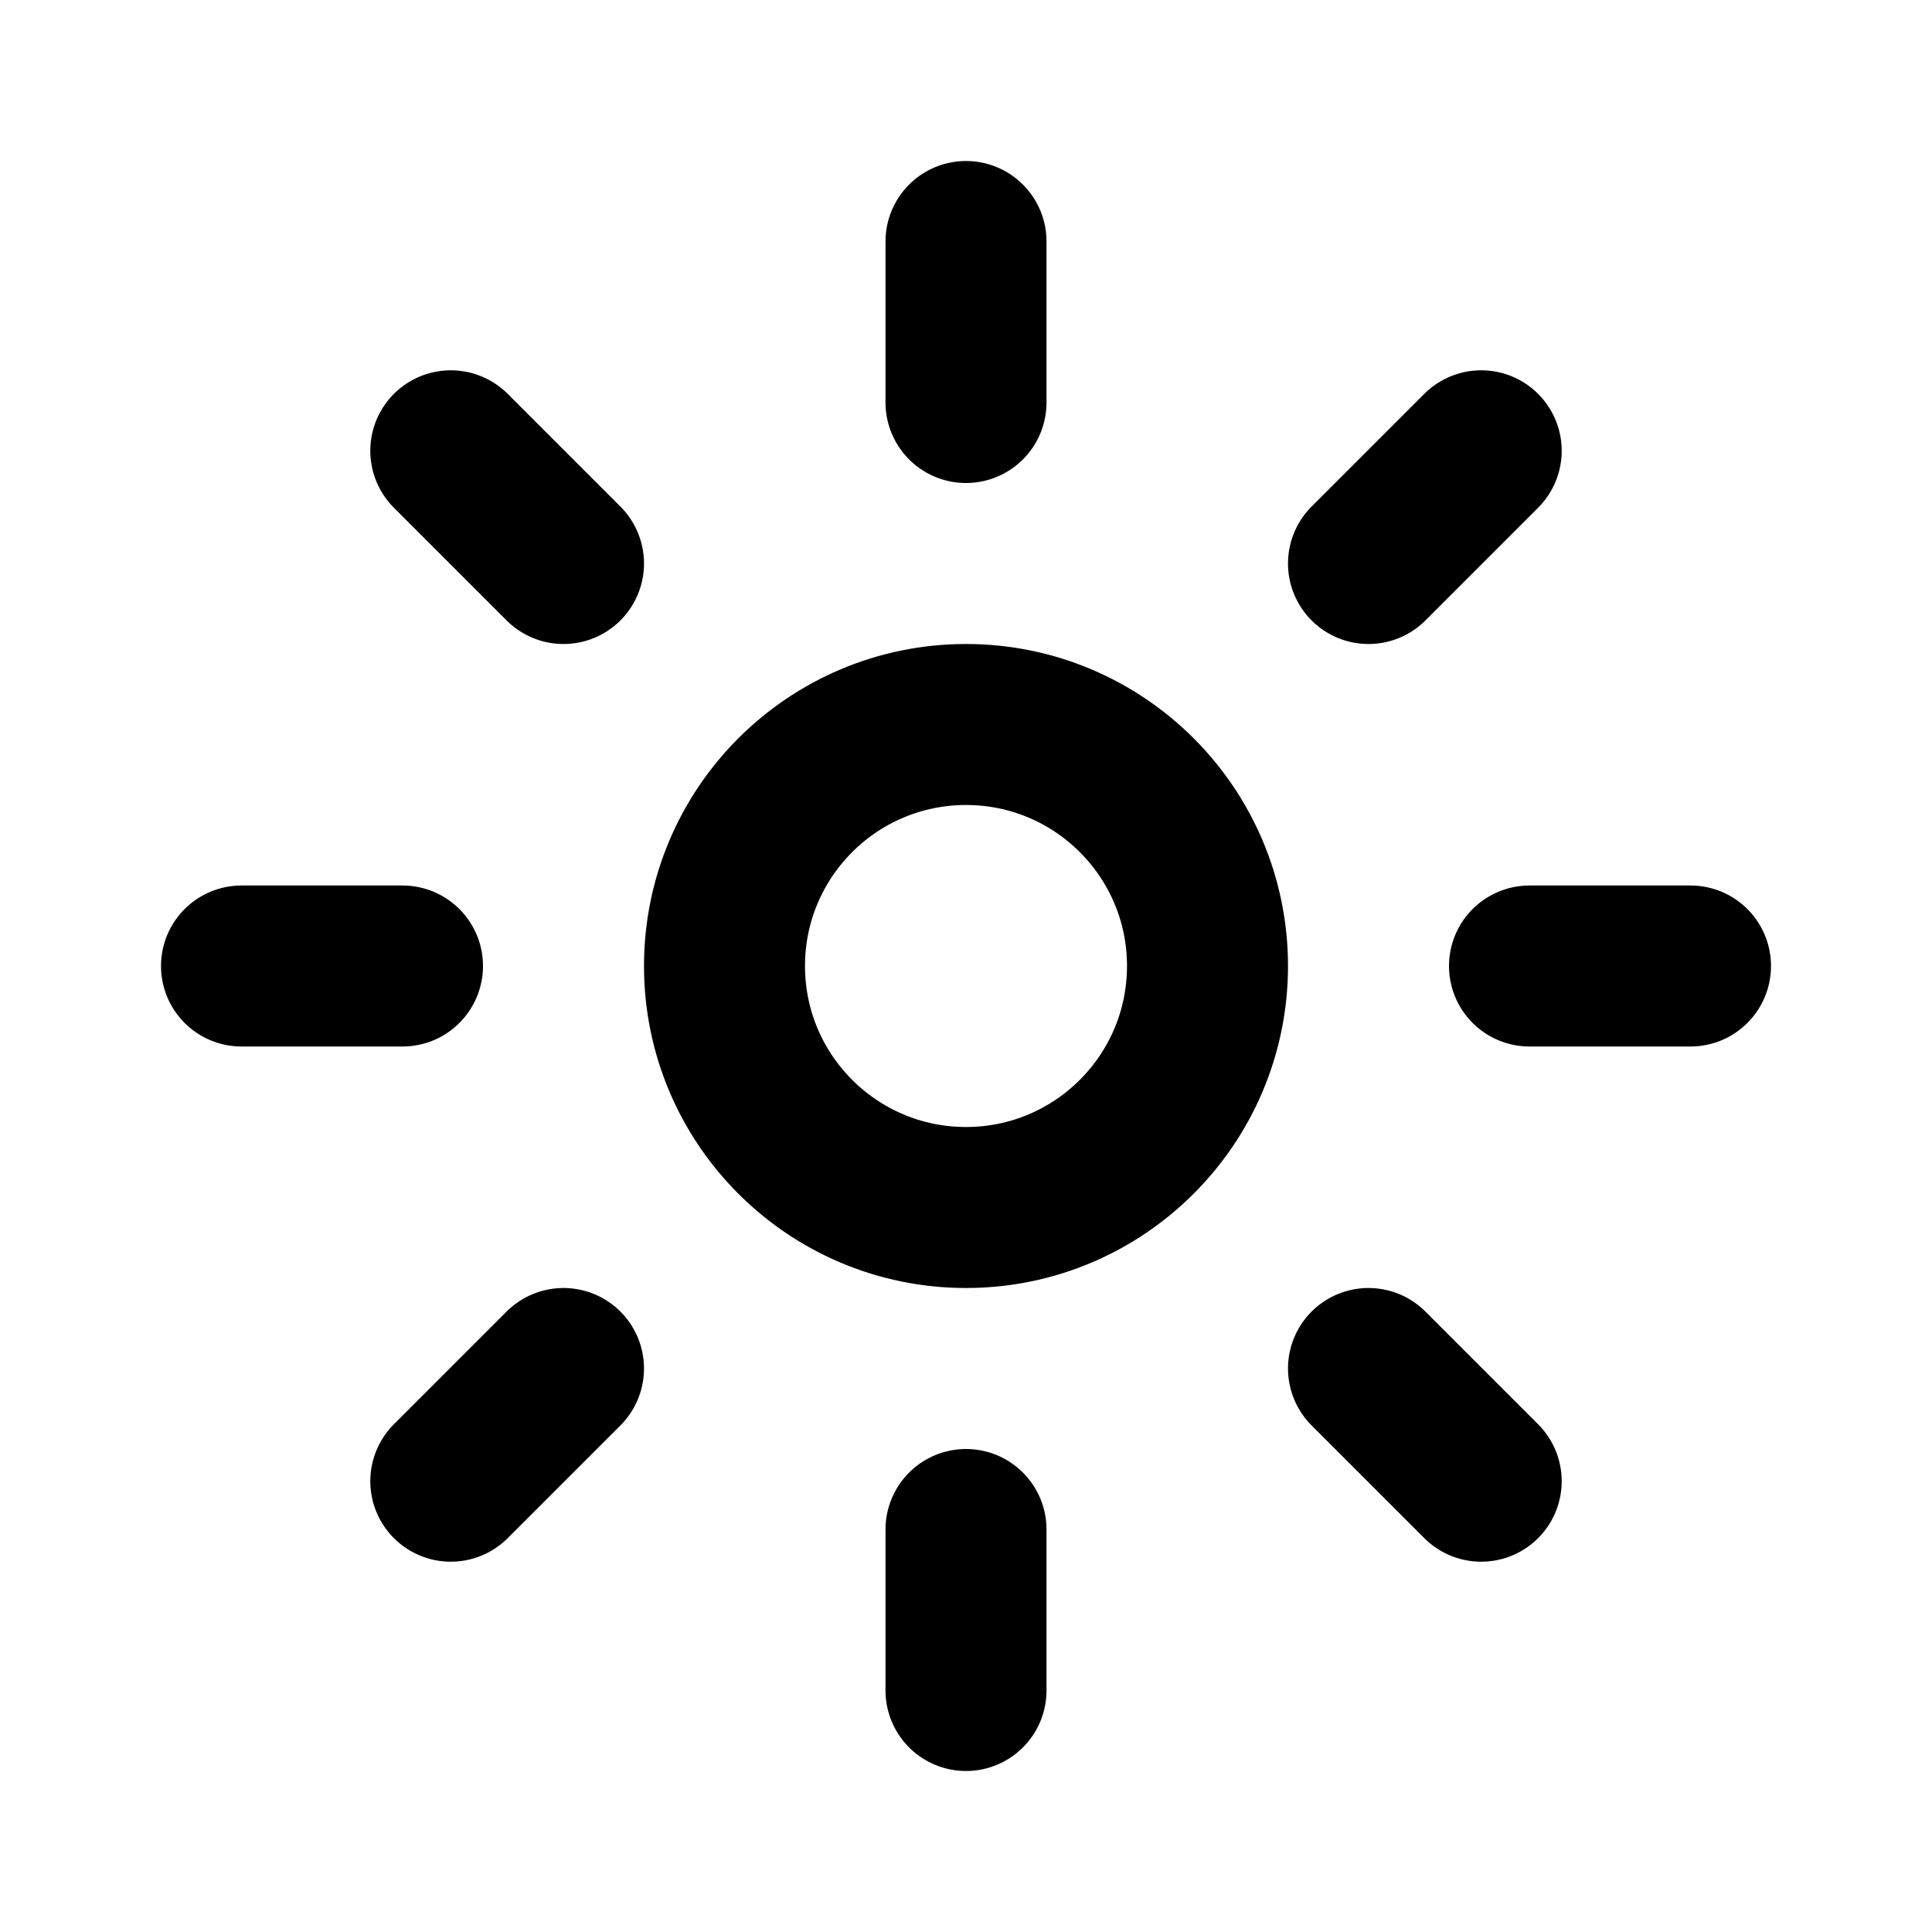
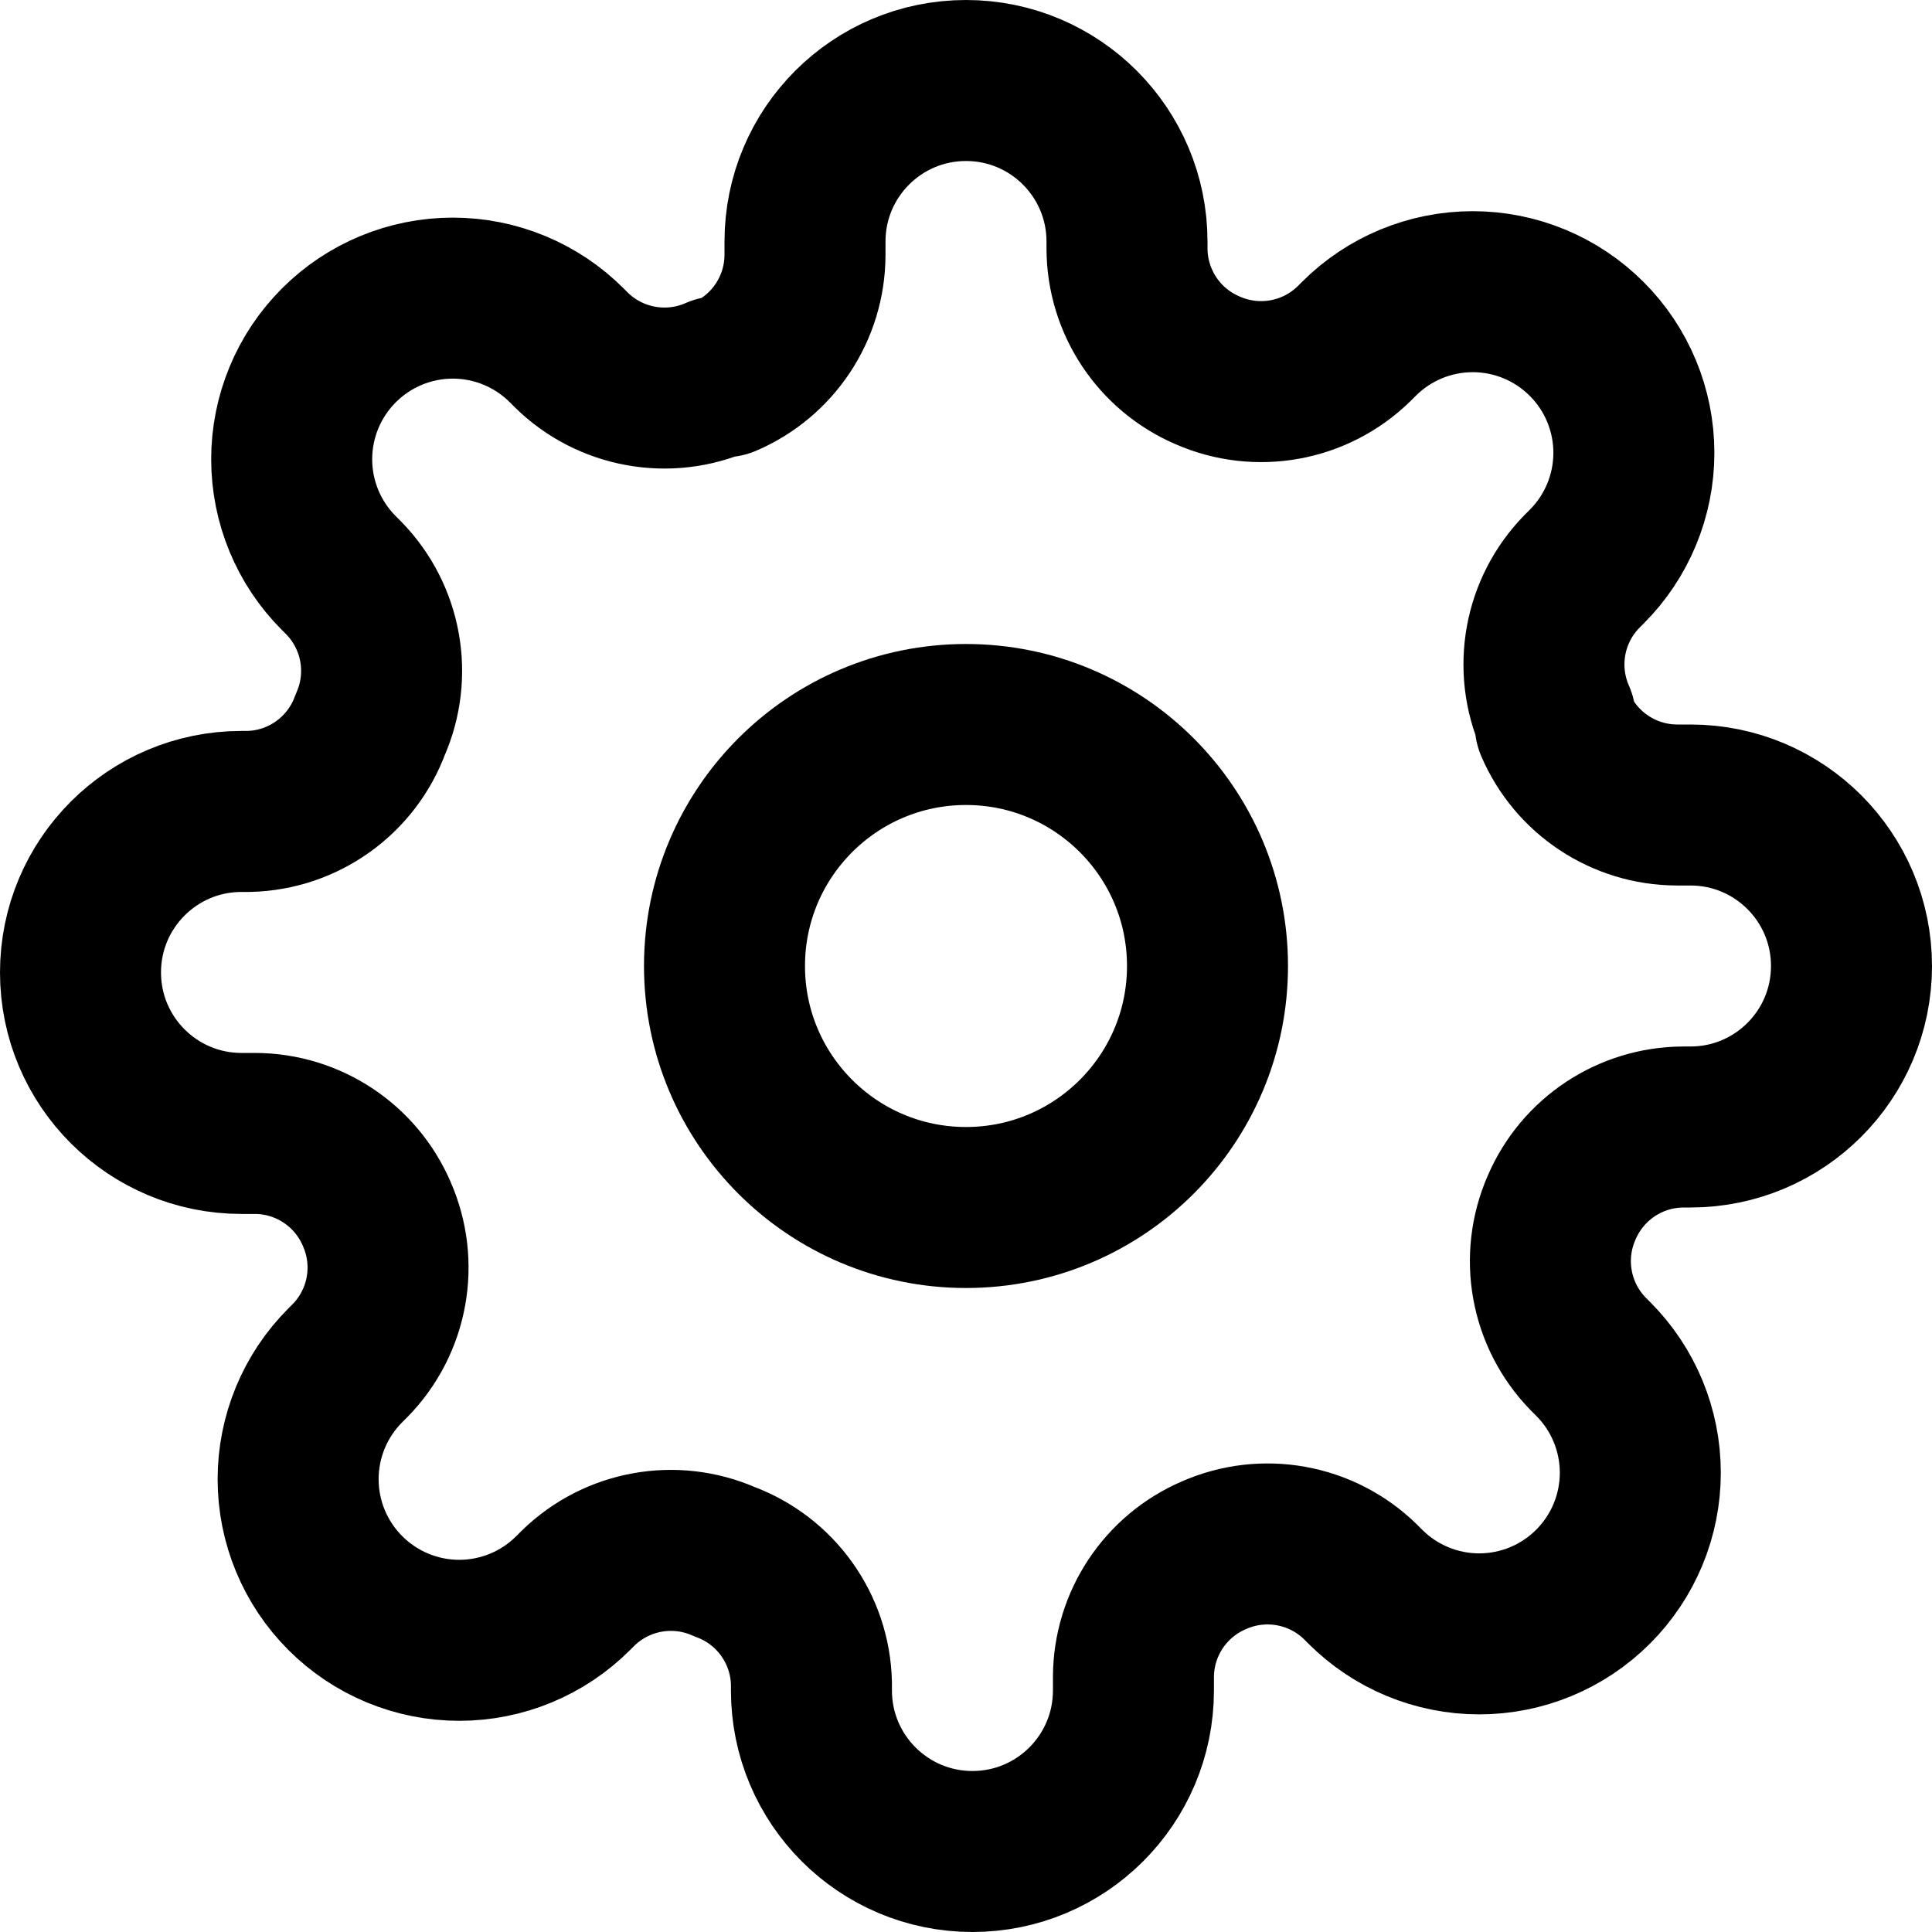
<svg xmlns="http://www.w3.org/2000/svg" viewBox="0 0 24 24" fill="none" stroke="currentColor" stroke-width="2" stroke-linecap="round" stroke-linejoin="round">
  <circle cx="12" cy="12" r="3" />
-   <path d="M12 3v2" />
-   <path d="M12 19v2" />
-   <path d="M3 12h2" />
-   <path d="M19 12h2" />
-   <path d="M5.6 5.6l1.4 1.4" />
-   <path d="M17 17l1.4 1.4" />
-   <path d="M18.4 5.6 17 7" />
-   <path d="M7 17l-1.4 1.4" />
+   <path d="M19.4 15a1.65 1.65 0 0 0 .33 1.82l.06.06a2 2 0 0 1 0 2.83 2 2 0 0 1-2.83 0l-.06-.06a1.65 1.65 0 0 0-1.82-.33 1.65 1.65 0 0 0-1 1.51V21a2 2 0 0 1-2 2 2 2 0 0 1-2-2v-.09A1.65 1.65 0 0 0 9 19.4a1.65 1.65 0 0 0-1.82.33l-.06.06a2 2 0 0 1-2.83 0 2 2 0 0 1 0-2.83l.06-.06a1.65 1.65 0 0 0 .33-1.82 1.65 1.65 0 0 0-1.51-1H3a2 2 0 0 1-2-2 2 2 0 0 1 2-2h.09A1.65 1.65 0 0 0 4.6 9a1.65 1.65 0 0 0-.33-1.82l-.06-.06a2 2 0 0 1 0-2.83 2 2 0 0 1 2.83 0l.06.06a1.65 1.65 0 0 0 1.82.33H9a1.65 1.65 0 0 0 1-1.51V3a2 2 0 0 1 2-2 2 2 0 0 1 2 2v.09a1.65 1.65 0 0 0 1 1.51 1.65 1.65 0 0 0 1.82-.33l.06-.06a2 2 0 0 1 2.83 0 2 2 0 0 1 0 2.83l-.06.06a1.65 1.65 0 0 0-.33 1.82V9a1.65 1.65 0 0 0 1.51 1H21a2 2 0 0 1 2 2 2 2 0 0 1-2 2h-.09a1.65 1.65 0 0 0-1.51 1z" />
</svg>
